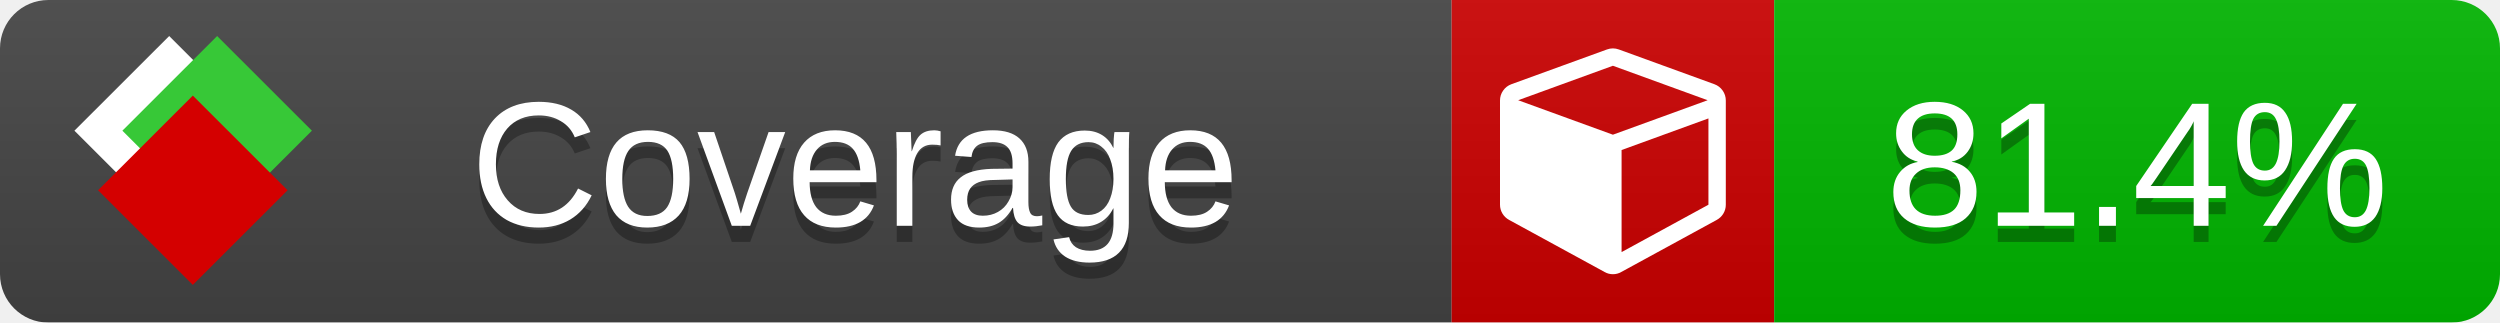
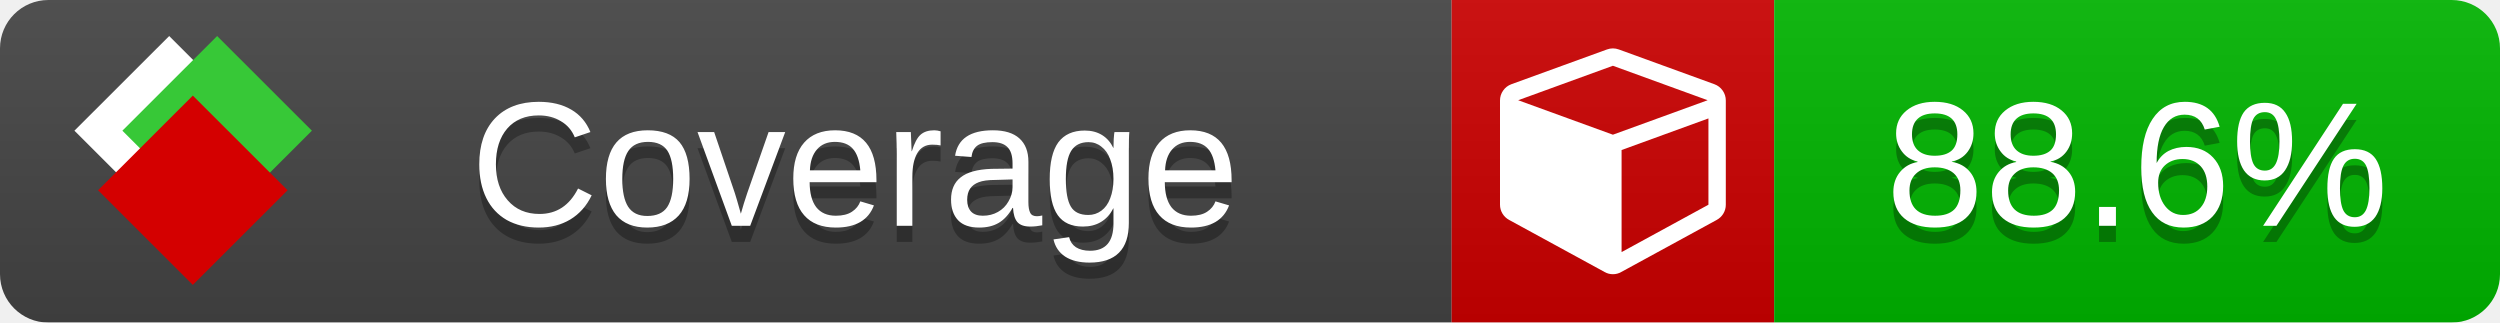
<svg xmlns="http://www.w3.org/2000/svg" xmlns:xlink="http://www.w3.org/1999/xlink" width="155" height="20">
  <style type="text/css">
          
            @keyframes fade1 {
                0% { visibility: visible; opacity: 1; }
-                23% { visibility: visible; opacity: 1; }
-                25% { visibility: hidden; opacity: 0; }
-                48% { visibility: hidden; opacity: 0; }
-                50% { visibility: hidden; opacity: 0; }
-                73% { visibility: hidden; opacity: 0; }
-                75% { visibility: hidden; opacity: 0; }
-                98% { visibility: hidden; opacity: 0; }
+                27% { visibility: visible; opacity: 1; }
+                33% { visibility: hidden; opacity: 0; }
+                60% { visibility: hidden; opacity: 0; }
+                66% { visibility: hidden; opacity: 0; }
+                93% { visibility: hidden; opacity: 0; }
              100% { visibility: visible; opacity: 1; }
            }
            @keyframes fade2 {
                0% { visibility: hidden; opacity: 0; }
-                23% { visibility: hidden; opacity: 0; }
-                25% { visibility: visible; opacity: 1; }
-                48% { visibility: visible; opacity: 1; }
-                50% { visibility: hidden; opacity: 0; }
-                73% { visibility: hidden; opacity: 0; }
-                75% { visibility: hidden; opacity: 0; }
-                98% { visibility: hidden; opacity: 0; }
+                27% { visibility: hidden; opacity: 0; }
+                33% { visibility: visible; opacity: 1; }
+                60% { visibility: visible; opacity: 1; }
+                66% { visibility: hidden; opacity: 0; }
+                93% { visibility: hidden; opacity: 0; }
              100% { visibility: hidden; opacity: 0; }
            }
            @keyframes fade3 {
                0% { visibility: hidden; opacity: 0; }
-                23% { visibility: hidden; opacity: 0; }
-                25% { visibility: hidden; opacity: 0; }
-                48% { visibility: hidden; opacity: 0; }
-                50% { visibility: visible; opacity: 1; }
-                73% { visibility: visible; opacity: 1; }
-                75% { visibility: hidden; opacity: 0; }
-                98% { visibility: hidden; opacity: 0; }
-               100% { visibility: hidden; opacity: 0; }
-             }
-             @keyframes fade4 {
-                 0% { visibility: hidden; opacity: 0; }
-                23% { visibility: hidden; opacity: 0; }
-                25% { visibility: hidden; opacity: 0; }
-                48% { visibility: hidden; opacity: 0; }
-                50% { visibility: hidden; opacity: 0; }
-                73% { visibility: hidden; opacity: 0; }
-                75% { visibility: visible; opacity: 1; }
-                98% { visibility: visible; opacity: 1; }
+                27% { visibility: hidden; opacity: 0; }
+                33% { visibility: hidden; opacity: 0; }
+                60% { visibility: hidden; opacity: 0; }
+                66% { visibility: visible; opacity: 1; }
+                93% { visibility: visible; opacity: 1; }
              100% { visibility: hidden; opacity: 0; }
            }
            .linecoverage {
                animation-duration: 15s;
                animation-name: fade1;
                animation-iteration-count: infinite;
            }
            .branchcoverage {
                animation-duration: 15s;
                animation-name: fade2;
                animation-iteration-count: infinite;
            }
            .methodcoverage {
                animation-duration: 15s;
                animation-name: fade3;
-                 animation-iteration-count: infinite;
-             }
-             .fullmethodcoverage {
-                 animation-duration: 15s;
-                 animation-name: fade4;
                animation-iteration-count: infinite;
            }
          
    </style>
  <defs>
    <linearGradient id="gradient" x2="0" y2="100%">
      <stop offset="0" stop-color="#bbb" stop-opacity=".1" />
      <stop offset="1" stop-opacity=".1" />
    </linearGradient>
    <linearGradient id="c">
      <stop offset="0" stop-color="#d40000" />
      <stop offset="1" stop-color="#ff2a2a" />
    </linearGradient>
    <linearGradient id="a">
      <stop offset="0" stop-color="#e0e0de" />
      <stop offset="1" stop-color="#fff" />
    </linearGradient>
    <linearGradient id="b">
      <stop offset="0" stop-color="#37c837" />
      <stop offset="1" stop-color="#217821" />
    </linearGradient>
    <linearGradient xlink:href="#a" id="e" x1="106.44" x2="69.96" y1="-11.96" y2="-46.84" gradientTransform="matrix(-.8426 -.00045 -.00045 -.8426 -94.27 -75.82)" gradientUnits="userSpaceOnUse" />
    <linearGradient xlink:href="#b" id="f" x1="56.19" x2="77.97" y1="-23.45" y2="10.62" gradientTransform="matrix(.8426 .00045 .00045 .8426 94.27 75.82)" gradientUnits="userSpaceOnUse" />
    <linearGradient xlink:href="#c" id="g" x1="79.98" x2="132.9" y1="10.79" y2="10.79" gradientTransform="matrix(.8426 .00045 .00045 .8426 94.27 75.82)" gradientUnits="userSpaceOnUse" />
    <mask id="mask">
      <rect width="155" height="20" rx="3" fill="#fff" />
    </mask>
    <g id="icon" transform="matrix(.04486 0 0 .04481 -.48 -.63)">
      <rect width="52.92" height="52.92" x="-109.72" y="-27.13" fill="url(#e)" transform="rotate(-135)" />
      <rect width="52.92" height="52.92" x="70.19" y="-39.18" fill="url(#f)" transform="rotate(45)" />
      <rect width="52.92" height="52.92" x="80.05" y="-15.74" fill="url(#g)" transform="rotate(45)" />
    </g>
  </defs>
  <g mask="url(#mask)">
    <rect x="0" y="0" width="90" height="20" fill="#444" />
    <rect x="90" y="0" width="20" height="20" fill="#c00" />
    <rect x="110" y="0" width="45" height="20" fill="#00B600" />
    <rect x="0" y="0" width="155" height="20" fill="url(#gradient)" />
  </g>
  <g>
    <path class="" fill="#fff" d="m 100.538,15.629 5.385,-2.936 v -5.351 l -5.385,1.96 z M 100,8.351 105.873,6.214 100,4.077 94.127,6.214 Z m 7,-2.12 v 6.462 q 0,0.294 -0.151,0.547 -0.151,0.252 -0.412,0.395 l -5.923,3.231 q -0.236,0.135 -0.513,0.135 -0.278,0 -0.513,-0.135 l -5.923,-3.231 Q 93.303,13.492 93.151,13.239 93,12.987 93,12.692 v -6.462 q 0,-0.337 0.194,-0.614 0.194,-0.278 0.513,-0.395 l 5.923,-2.154 q 0.185,-0.067 0.37,-0.067 0.185,0 0.37,0.067 l 5.923,2.154 q 0.32,0.118 0.513,0.395 Q 107,5.894 107,6.231 Z" />
  </g>
  <g fill="#fff" text-anchor="middle" font-family="Verdana,Arial,Geneva,sans-serif" font-size="11">
    <a xlink:href="https://github.com/danielpalme/ReportGenerator" target="_top">
      <use xlink:href="#icon" transform="translate(3,1) scale(3.5)" />
    </a>
    <text x="53" y="15" fill="#010101" fill-opacity=".3">Coverage</text>
    <text x="53" y="14" fill="#fff">Coverage</text>
-     <text class="" x="132.5" y="15" fill="#010101" fill-opacity=".3">81.4%</text>
-     <text class="" x="132.5" y="14">81.4%</text>
+     <text class="" x="132.5" y="15" fill="#010101" fill-opacity=".3">88.6%</text>
+     <text class="" x="132.5" y="14">88.6%</text>
  </g>
  <g>
    <rect class="" x="90" y="0" width="65" height="20" fill-opacity="0" />
  </g>
</svg>
